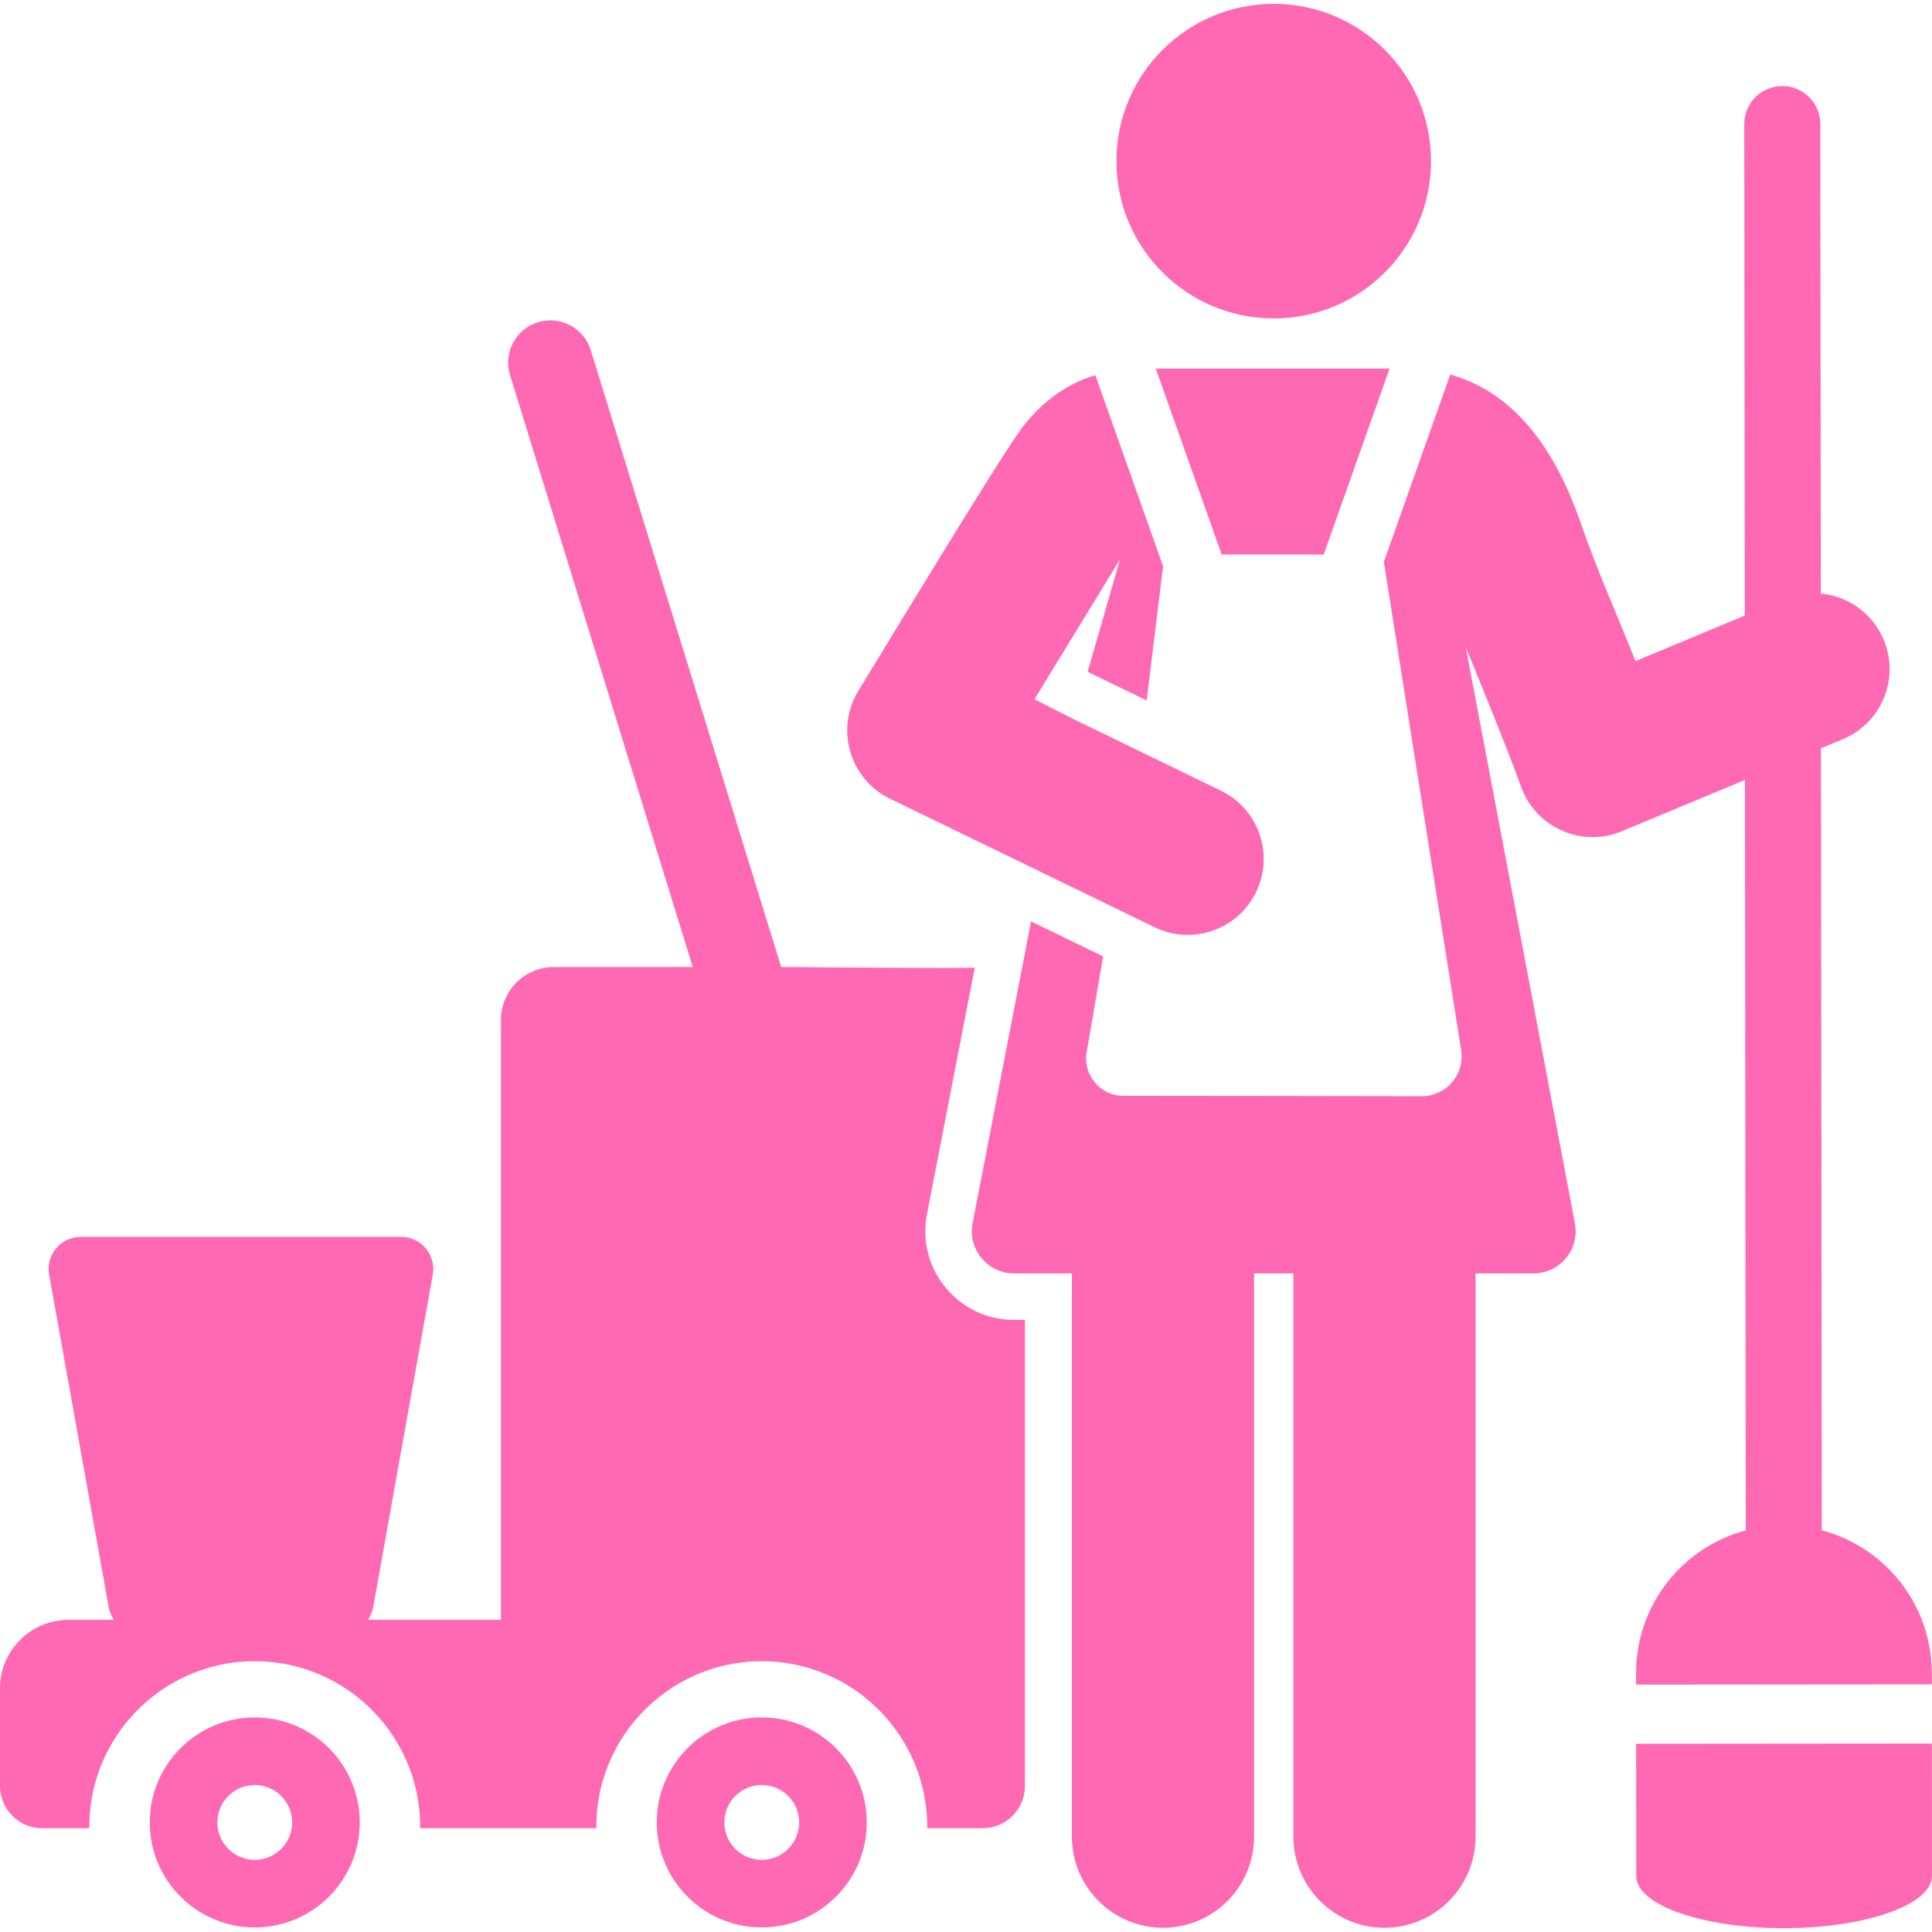
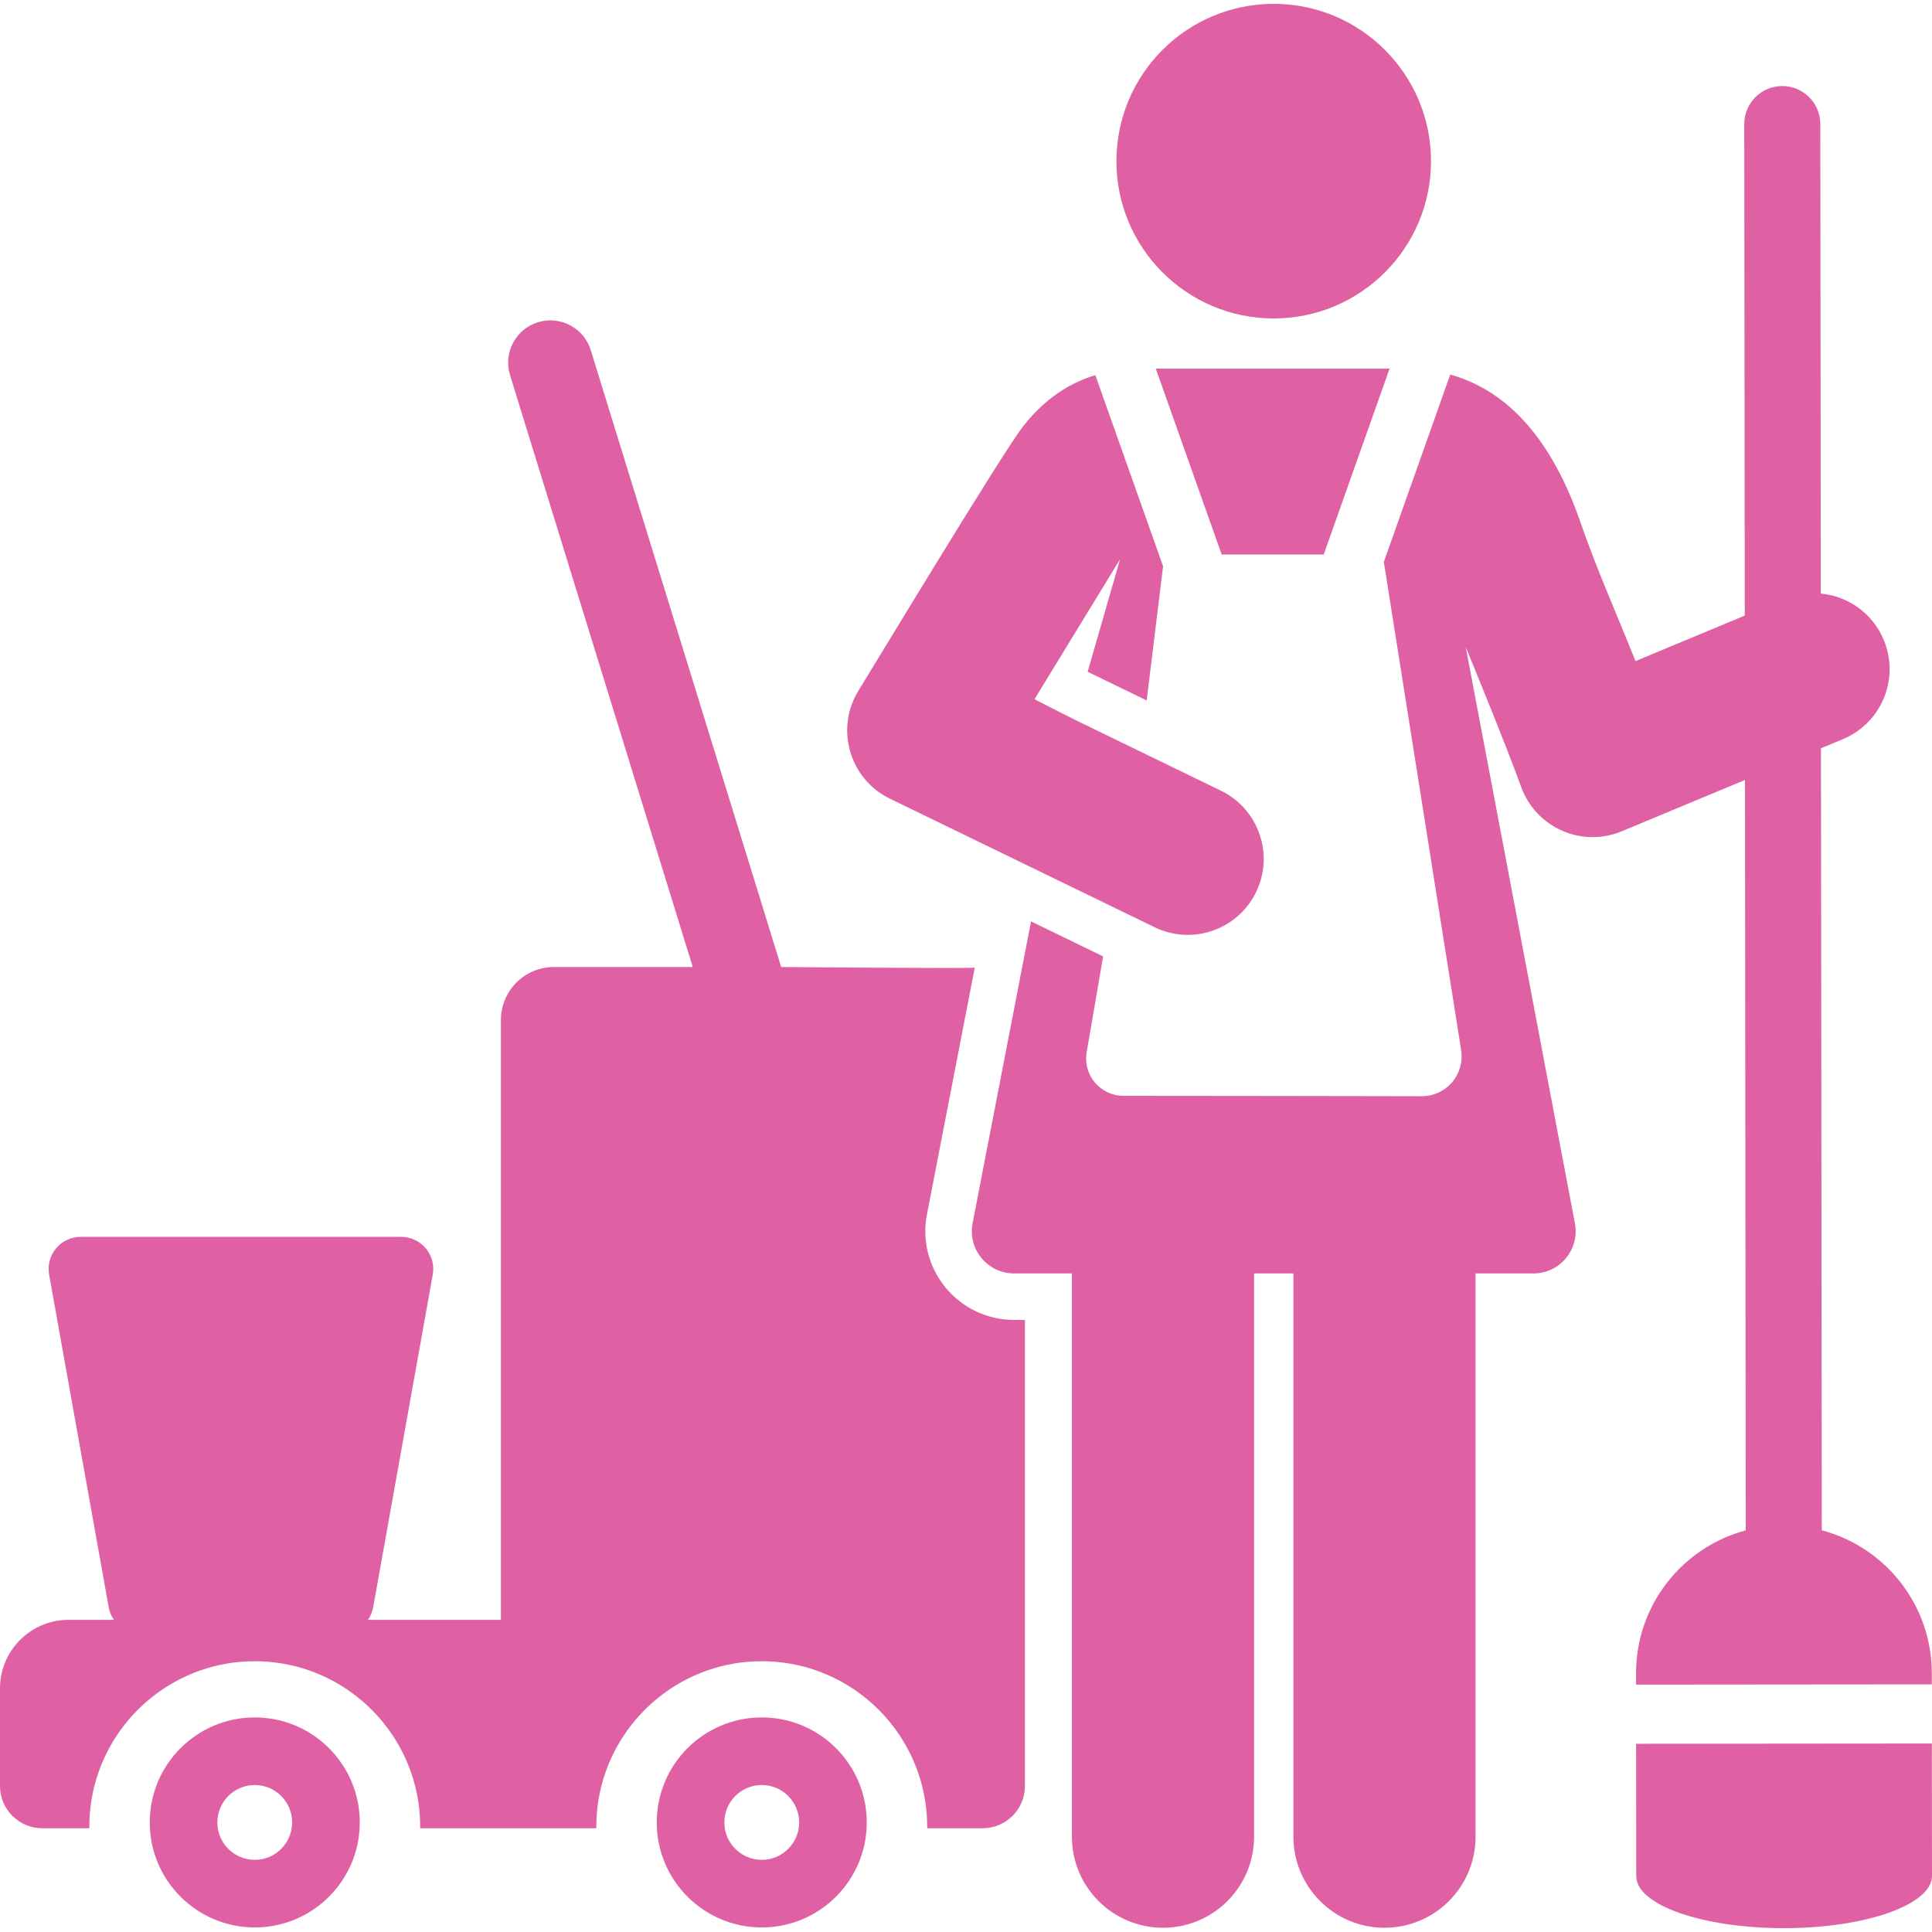
- <svg xmlns="http://www.w3.org/2000/svg" version="1.1" fill="rgba(255, 105, 180, 1)" id="Layer_1" x="0px" y="0px" viewBox="0 0 512.001 512.001" style="enable-background:new 0 0 512.001 512.001;" xml:space="preserve">
+ <svg xmlns="http://www.w3.org/2000/svg" version="1.1" fill="#df61a4" id="Layer_1" x="0px" y="0px" viewBox="0 0 512.001 512.001" style="enable-background:new 0 0 512.001 512.001;" xml:space="preserve">
  <g>
    <g>
-       <path fill="rgba(255, 105, 180, 1)" d="M268.719,349.789c-14.663,0-25.886-13.396-23.063-27.969c1.566-8.086,11.087-57.241,12.667-65.397    c-1.023,0.292-51.302-0.156-51.302-0.156L156.558,92.795c-1.823-5.909-8.093-9.218-14.001-7.395    c-5.909,1.824-9.219,8.093-7.395,14.001l48.424,156.867h-36.792c-7.756,0-14.043,6.287-14.043,14.043v158.965H97.517    c0.675-0.975,1.157-2.103,1.377-3.333l15.791-88.164c0.443-2.478-0.233-5.025-1.849-6.955c-1.616-1.93-4.004-3.046-6.521-3.046    H21.387c-2.517,0-4.905,1.115-6.521,3.046c-1.616,1.93-2.292,4.478-1.849,6.955l15.791,88.164    c0.221,1.231,0.702,2.357,1.377,3.333H18.171C8.136,429.276,0,437.41,0,447.446v14.661v11.197c0,6.184,5.013,11.197,11.197,11.197    h12.484c-0.001-0.14-0.01-0.277-0.01-0.417c0-3.72,0.469-7.331,1.345-10.78c4.817-18.977,22.041-33.061,42.496-33.061    s37.679,14.082,42.496,33.061c0.876,3.451,1.345,7.062,1.345,10.78c0,0.14-0.009,0.277-0.01,0.417h46.7    c-0.001-0.14-0.01-0.277-0.01-0.417c0-3.72,0.469-7.331,1.345-10.78c4.817-18.977,22.041-33.061,42.496-33.061    s37.679,14.082,42.496,33.061c0.876,3.451,1.345,7.062,1.345,10.78c0,0.14-0.009,0.277-0.01,0.417h14.718    c6.184,0,11.197-5.013,11.197-11.197V349.789H268.719z" />
+       <path fill="#df61a4" d="M268.719,349.789c-14.663,0-25.886-13.396-23.063-27.969c1.566-8.086,11.087-57.241,12.667-65.397    c-1.023,0.292-51.302-0.156-51.302-0.156L156.558,92.795c-1.823-5.909-8.093-9.218-14.001-7.395    c-5.909,1.824-9.219,8.093-7.395,14.001l48.424,156.867h-36.792c-7.756,0-14.043,6.287-14.043,14.043v158.965H97.517    c0.675-0.975,1.157-2.103,1.377-3.333l15.791-88.164c0.443-2.478-0.233-5.025-1.849-6.955c-1.616-1.93-4.004-3.046-6.521-3.046    H21.387c-2.517,0-4.905,1.115-6.521,3.046c-1.616,1.93-2.292,4.478-1.849,6.955l15.791,88.164    c0.221,1.231,0.702,2.357,1.377,3.333H18.171C8.136,429.276,0,437.41,0,447.446v14.661v11.197c0,6.184,5.013,11.197,11.197,11.197    h12.484c-0.001-0.14-0.01-0.277-0.01-0.417c0-3.72,0.469-7.331,1.345-10.78c4.817-18.977,22.041-33.061,42.496-33.061    s37.679,14.082,42.496,33.061c0.876,3.451,1.345,7.062,1.345,10.78c0,0.14-0.009,0.277-0.01,0.417h46.7    c-0.001-0.14-0.01-0.277-0.01-0.417c0-3.72,0.469-7.331,1.345-10.78c4.817-18.977,22.041-33.061,42.496-33.061    s37.679,14.082,42.496,33.061c0.876,3.451,1.345,7.062,1.345,10.78c0,0.14-0.009,0.277-0.01,0.417h14.718    c6.184,0,11.197-5.013,11.197-11.197V349.789H268.719z" />
    </g>
  </g>
  <g>
    <g>
-       <path fill="rgba(255, 105, 180, 1)" d="M201.872,455.137c-15.369,0-27.827,12.459-27.827,27.827s12.459,27.827,27.827,27.827    c15.369,0,27.827-12.459,27.827-27.827S217.241,455.137,201.872,455.137z M201.872,492.878c-5.474,0-9.912-4.438-9.912-9.912    c0-5.474,4.438-9.912,9.912-9.912c5.475,0,9.912,4.438,9.912,9.912C211.785,488.439,207.346,492.878,201.872,492.878z" />
+       <path fill="#df61a4" d="M201.872,455.137c-15.369,0-27.827,12.459-27.827,27.827s12.459,27.827,27.827,27.827    c15.369,0,27.827-12.459,27.827-27.827S217.241,455.137,201.872,455.137z M201.872,492.878c-5.474,0-9.912-4.438-9.912-9.912    c0-5.474,4.438-9.912,9.912-9.912c5.475,0,9.912,4.438,9.912,9.912C211.785,488.439,207.346,492.878,201.872,492.878z" />
    </g>
  </g>
  <g>
    <g>
-       <path fill="rgba(255, 105, 180, 1)" d="M67.512,455.137c-15.369,0-27.827,12.459-27.827,27.827s12.459,27.827,27.827,27.827s27.827-12.459,27.827-27.827    S82.88,455.137,67.512,455.137z M67.512,492.878c-5.474,0-9.912-4.438-9.912-9.912c0-5.474,4.438-9.912,9.912-9.912    c5.475,0,9.912,4.438,9.912,9.912C77.424,488.439,72.986,492.878,67.512,492.878z" />
+       <path fill="#df61a4" d="M67.512,455.137c-15.369,0-27.827,12.459-27.827,27.827s12.459,27.827,27.827,27.827s27.827-12.459,27.827-27.827    S82.88,455.137,67.512,455.137z M67.512,492.878c-5.474,0-9.912-4.438-9.912-9.912c0-5.474,4.438-9.912,9.912-9.912    c5.475,0,9.912,4.438,9.912,9.912C77.424,488.439,72.986,492.878,67.512,492.878z" />
    </g>
  </g>
  <g>
    <g>
-       <path fill="rgba(255, 105, 180, 1)" d="M511.944,443.387c-0.019-18.159-12.388-33.414-29.152-37.844l-0.216-207.237l5.808-2.419    c10.255-4.272,15.105-16.047,10.834-26.302c-2.959-7.104-9.522-11.609-16.684-12.29l-0.13-124.425    c-0.006-5.563-4.516-10.067-10.077-10.067c-0.003,0-0.007,0-0.01,0c-5.566,0.006-10.073,4.522-10.067,10.087l0.135,130.245    l-28.956,12.061c-5.647-14.047-10.601-25.177-14.523-36.589c-7.51-21.855-19.114-35.032-34.579-39.346    c-8.801,24.838-11.961,33.755-17.596,49.654L387.22,278.31c0.483,3.047-0.395,6.151-2.399,8.497    c-2.004,2.346-4.937,3.706-8.021,3.703c-25.112-0.029-46.547-0.105-79.1-0.105c-6.078,0-10.761-5.503-9.723-11.548l4.365-25.399    l-19.103-9.276l-15.491,79.978c-1.34,6.918,3.993,13.312,10.971,13.312c4.332,0,9.53,0,15.348,0v149.267    c0,13.331,10.807,24.138,24.138,24.138s24.138-10.807,24.138-24.138V337.473c3.47,0,6.952,0,10.422,0V486.74    c0,13.23,10.731,24.138,24.138,24.138c13.331,0,24.138-10.807,24.138-24.138c0-7.437,0-143.914,0-149.267    c5.818,0,11.019,0,15.349,0c7.014,0,12.309-6.401,10.971-13.312l-28.921-152.655c0.923,2.258,10.544,25.542,14.68,37.035    c3.836,10.66,15.935,16.226,26.661,11.757l32.655-13.602l0.207,198.867c-16.754,4.465-29.09,19.747-29.071,37.904l0.003,2.977    l78.377-0.068L511.944,443.387z" />
+       <path fill="#df61a4" d="M511.944,443.387c-0.019-18.159-12.388-33.414-29.152-37.844l-0.216-207.237l5.808-2.419    c10.255-4.272,15.105-16.047,10.834-26.302c-2.959-7.104-9.522-11.609-16.684-12.29l-0.13-124.425    c-0.006-5.563-4.516-10.067-10.077-10.067c-0.003,0-0.007,0-0.01,0c-5.566,0.006-10.073,4.522-10.067,10.087l0.135,130.245    l-28.956,12.061c-5.647-14.047-10.601-25.177-14.523-36.589c-7.51-21.855-19.114-35.032-34.579-39.346    c-8.801,24.838-11.961,33.755-17.596,49.654L387.22,278.31c0.483,3.047-0.395,6.151-2.399,8.497    c-2.004,2.346-4.937,3.706-8.021,3.703c-25.112-0.029-46.547-0.105-79.1-0.105c-6.078,0-10.761-5.503-9.723-11.548l4.365-25.399    l-19.103-9.276l-15.491,79.978c-1.34,6.918,3.993,13.312,10.971,13.312c4.332,0,9.53,0,15.348,0v149.267    c0,13.331,10.807,24.138,24.138,24.138s24.138-10.807,24.138-24.138V337.473c3.47,0,6.952,0,10.422,0V486.74    c0,13.23,10.731,24.138,24.138,24.138c13.331,0,24.138-10.807,24.138-24.138c0-7.437,0-143.914,0-149.267    c5.818,0,11.019,0,15.349,0c7.014,0,12.309-6.401,10.971-13.312l-28.921-152.655c0.923,2.258,10.544,25.542,14.68,37.035    c3.836,10.66,15.935,16.226,26.661,11.757l32.655-13.602l0.207,198.867c-16.754,4.465-29.09,19.747-29.071,37.904l0.003,2.977    l78.377-0.068L511.944,443.387z" />
    </g>
  </g>
  <g>
    <g>
-       <path fill="rgba(255, 105, 180, 1)" d="M511.964,462.053l-78.377,0.068l0.037,35.092c0.008,7.627,17.56,13.791,39.203,13.769    c21.643-0.022,39.182-6.223,39.174-13.85L511.964,462.053z" />
+       <path fill="#df61a4" d="M511.964,462.053l-78.377,0.068l0.037,35.092c0.008,7.627,17.56,13.791,39.203,13.769    c21.643-0.022,39.182-6.223,39.174-13.85L511.964,462.053z" />
    </g>
  </g>
  <g>
    <g>
      <circle cx="337.547" cy="42.705" r="41.685" />
    </g>
  </g>
  <g>
    <g>
-       <path fill="rgba(255, 105, 180, 1)" d="M306.295,97.683c3.453,9.743,13.596,38.364,17.46,49.267c10.527,0,17.626,0,27.042,0    c3.879-10.945,14.089-39.755,17.459-49.267C342.817,97.683,333.518,97.683,306.295,97.683z" />
+       <path fill="#df61a4" d="M306.295,97.683c3.453,9.743,13.596,38.364,17.46,49.267c10.527,0,17.626,0,27.042,0    c3.879-10.945,14.089-39.755,17.459-49.267C342.817,97.683,333.518,97.683,306.295,97.683z" />
    </g>
  </g>
  <g>
    <g>
-       <path fill="rgba(255, 105, 180, 1)" d="M323.563,209.541c-47.942-23.281-35.113-16.962-49.413-24.232c0-0.001,22.672-37.088,22.673-37.089l-8.585,29.81    l15.643,7.596l4.349-35.552c-7.91-22.323-8.845-24.96-17.952-50.657c-8.535,2.575-14.543,7.744-19.144,13.563    c-5.383,6.809-42.217,67.841-43.422,69.712c-6.54,10.17-2.661,23.734,8.12,28.969l70.158,34.069    c9.994,4.853,22.028,0.684,26.881-9.308C337.723,226.429,333.556,214.394,323.563,209.541z" />
+       <path fill="#df61a4" d="M323.563,209.541c-47.942-23.281-35.113-16.962-49.413-24.232c0-0.001,22.672-37.088,22.673-37.089l-8.585,29.81    l15.643,7.596l4.349-35.552c-7.91-22.323-8.845-24.96-17.952-50.657c-8.535,2.575-14.543,7.744-19.144,13.563    c-5.383,6.809-42.217,67.841-43.422,69.712c-6.54,10.17-2.661,23.734,8.12,28.969l70.158,34.069    c9.994,4.853,22.028,0.684,26.881-9.308C337.723,226.429,333.556,214.394,323.563,209.541z" />
    </g>
  </g>
  <g>
</g>
  <g>
</g>
  <g>
</g>
  <g>
</g>
  <g>
</g>
  <g>
</g>
  <g>
</g>
  <g>
</g>
  <g>
</g>
  <g>
</g>
  <g>
</g>
  <g>
</g>
  <g>
</g>
  <g>
</g>
  <g>
</g>
</svg>
